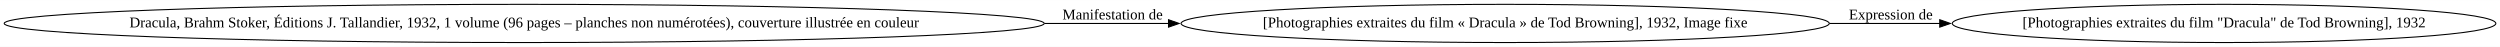
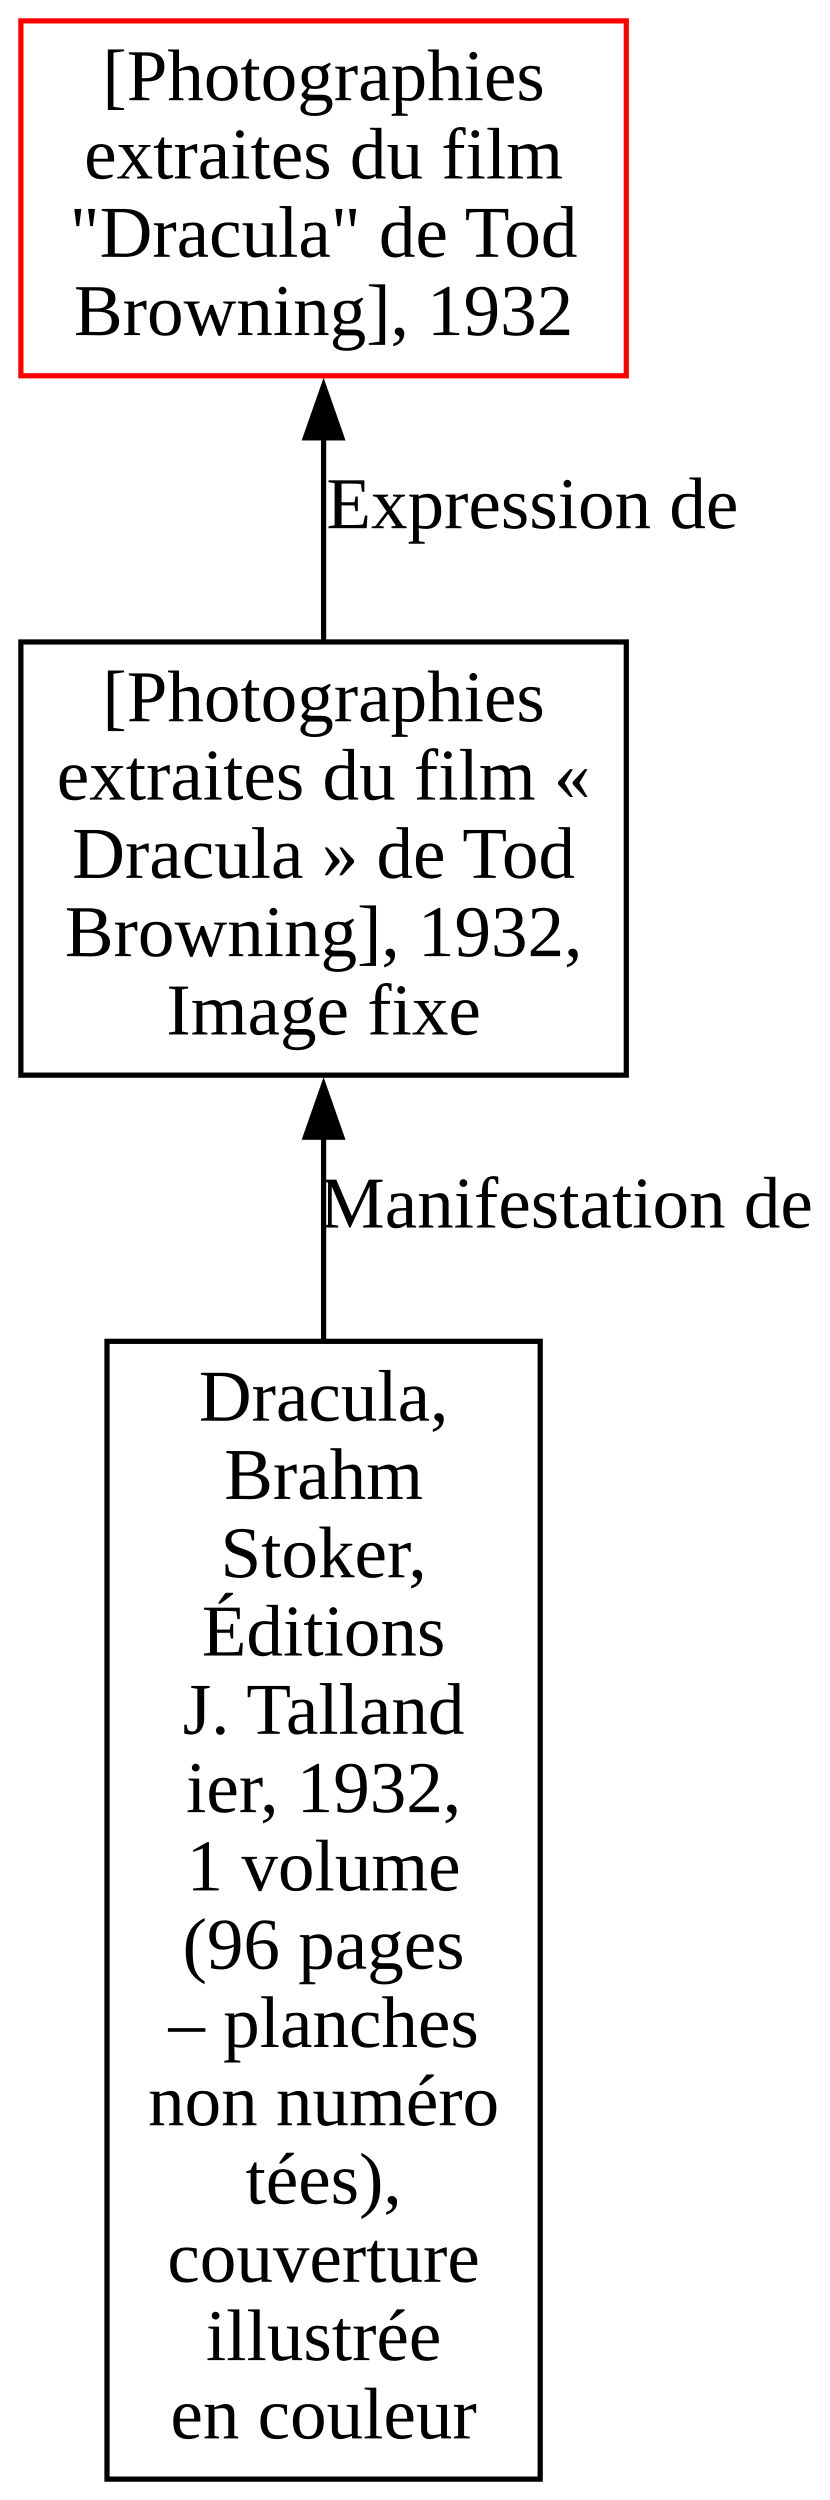
- <svg xmlns="http://www.w3.org/2000/svg" width="1440pt" height="27pt" viewBox="0.00 0.00 1440.00 26.89">
-   <g id="graph0" class="graph" transform="scale(0.61115 0.61115) rotate(0) translate(4 40)">
-     <polygon fill="white" stroke="none" points="-4,4 -4,-40 2352.21,-40 2352.21,4 -4,4" />
+ <svg xmlns="http://www.w3.org/2000/svg" width="159pt" height="479pt" viewBox="0.00 0.00 159.00 479.00">
+   <g id="graph0" class="graph" transform="scale(1 1) rotate(0) translate(4 475)">
+     <polygon fill="white" stroke="none" points="-4,4 -4,-475 155,-475 155,4 -4,4" />
    <g id="node1" class="node">
-       <ellipse fill="none" stroke="black" cx="2092.14" cy="-18" rx="256.15" ry="18" />
-       <text text-anchor="middle" x="2092.14" y="-14.3" font-family="Times New Roman,serif" font-size="14.00">[Photographies extraites du film "Dracula" de Tod Browning], 1932</text>
+       <polygon fill="none" stroke="red" points="116,-471 0,-471 0,-403 116,-403 116,-471" />
+       <text text-anchor="middle" x="58" y="-455.8" font-family="Times New Roman,serif" font-size="14.00">[Photographies</text>
+       <text text-anchor="middle" x="58" y="-440.8" font-family="Times New Roman,serif" font-size="14.00">extraites du film</text>
+       <text text-anchor="middle" x="58" y="-425.8" font-family="Times New Roman,serif" font-size="14.00">"Dracula" de Tod</text>
+       <text text-anchor="middle" x="58" y="-410.8" font-family="Times New Roman,serif" font-size="14.00">Browning], 1932</text>
    </g>
    <g id="node2" class="node">
-       <ellipse fill="none" stroke="black" cx="1414.59" cy="-18" rx="305.45" ry="18" />
-       <text text-anchor="middle" x="1414.59" y="-14.3" font-family="Times New Roman,serif" font-size="14.00">[Photographies extraites du film « Dracula » de Tod Browning], 1932, Image fixe</text>
+       <polygon fill="none" stroke="black" points="116,-352 0,-352 0,-269 116,-269 116,-352" />
+       <text text-anchor="middle" x="58" y="-336.8" font-family="Times New Roman,serif" font-size="14.00">[Photographies</text>
+       <text text-anchor="middle" x="58" y="-321.8" font-family="Times New Roman,serif" font-size="14.00">extraites du film «</text>
+       <text text-anchor="middle" x="58" y="-306.8" font-family="Times New Roman,serif" font-size="14.00">Dracula » de Tod</text>
+       <text text-anchor="middle" x="58" y="-291.8" font-family="Times New Roman,serif" font-size="14.00">Browning], 1932,</text>
+       <text text-anchor="middle" x="58" y="-276.8" font-family="Times New Roman,serif" font-size="14.00">Image fixe</text>
    </g>
    <g id="edge1" class="edge">
-       <path fill="none" stroke="black" d="M1720.26,-18C1755.07,-18 1790.36,-18 1824.62,-18" />
-       <polygon fill="black" stroke="black" points="1824.19,-21.5 1834.19,-18 1824.19,-14.5 1824.19,-21.5" />
-       <text text-anchor="middle" x="1778.06" y="-21.8" font-family="Times New Roman,serif" font-size="14.00">Expression de</text>
+       <path fill="none" stroke="black" d="M58,-352.27C58,-364.75 58,-378.56 58,-391.29" />
+       <polygon fill="black" stroke="black" points="54.5,-391.11 58,-401.11 61.5,-391.11 54.5,-391.11" />
+       <text text-anchor="middle" x="98" y="-373.8" font-family="Times New Roman,serif" font-size="14.00">Expression de</text>
    </g>
    <g id="node3" class="node">
-       <ellipse fill="none" stroke="black" cx="490.06" cy="-18" rx="490.11" ry="18" />
-       <text text-anchor="middle" x="490.06" y="-14.3" font-family="Times New Roman,serif" font-size="14.00">Dracula, Brahm Stoker, Éditions J. Tallandier, 1932, 1 volume (96 pages – planches non numérotées), couverture illustrée en couleur</text>
+       <polygon fill="none" stroke="black" points="99.5,-218 16.5,-218 16.5,0 99.5,0 99.5,-218" />
+       <text text-anchor="middle" x="58" y="-202.8" font-family="Times New Roman,serif" font-size="14.00">Dracula,</text>
+       <text text-anchor="middle" x="58" y="-187.8" font-family="Times New Roman,serif" font-size="14.00">Brahm</text>
+       <text text-anchor="middle" x="58" y="-172.8" font-family="Times New Roman,serif" font-size="14.00">Stoker,</text>
+       <text text-anchor="middle" x="58" y="-157.8" font-family="Times New Roman,serif" font-size="14.00">Éditions</text>
+       <text text-anchor="middle" x="58" y="-142.8" font-family="Times New Roman,serif" font-size="14.00">J. Talland</text>
+       <text text-anchor="middle" x="58" y="-127.8" font-family="Times New Roman,serif" font-size="14.00">ier, 1932,</text>
+       <text text-anchor="middle" x="58" y="-112.8" font-family="Times New Roman,serif" font-size="14.00">1 volume</text>
+       <text text-anchor="middle" x="58" y="-97.8" font-family="Times New Roman,serif" font-size="14.00">(96 pages</text>
+       <text text-anchor="middle" x="58" y="-82.8" font-family="Times New Roman,serif" font-size="14.00">– planches</text>
+       <text text-anchor="middle" x="58" y="-67.8" font-family="Times New Roman,serif" font-size="14.00">non numéro</text>
+       <text text-anchor="middle" x="58" y="-52.8" font-family="Times New Roman,serif" font-size="14.00">tées),</text>
+       <text text-anchor="middle" x="58" y="-37.8" font-family="Times New Roman,serif" font-size="14.00">couverture</text>
+       <text text-anchor="middle" x="58" y="-22.8" font-family="Times New Roman,serif" font-size="14.00">illustrée</text>
+       <text text-anchor="middle" x="58" y="-7.8" font-family="Times New Roman,serif" font-size="14.00">en couleur</text>
    </g>
    <g id="edge2" class="edge">
-       <path fill="none" stroke="black" d="M980.35,-18C1020.11,-18 1059.59,-18 1097.61,-18" />
-       <polygon fill="black" stroke="black" points="1097.31,-21.5 1107.31,-18 1097.31,-14.5 1097.31,-21.5" />
-       <text text-anchor="middle" x="1044.61" y="-21.8" font-family="Times New Roman,serif" font-size="14.00">Manifestation de</text>
+       <path fill="none" stroke="black" d="M58,-218.22C58,-231.82 58,-245.22 58,-257.38" />
+       <polygon fill="black" stroke="black" points="54.5,-257.11 58,-267.11 61.5,-257.11 54.5,-257.11" />
+       <text text-anchor="middle" x="104.5" y="-239.8" font-family="Times New Roman,serif" font-size="14.00">Manifestation de</text>
    </g>
  </g>
</svg>
